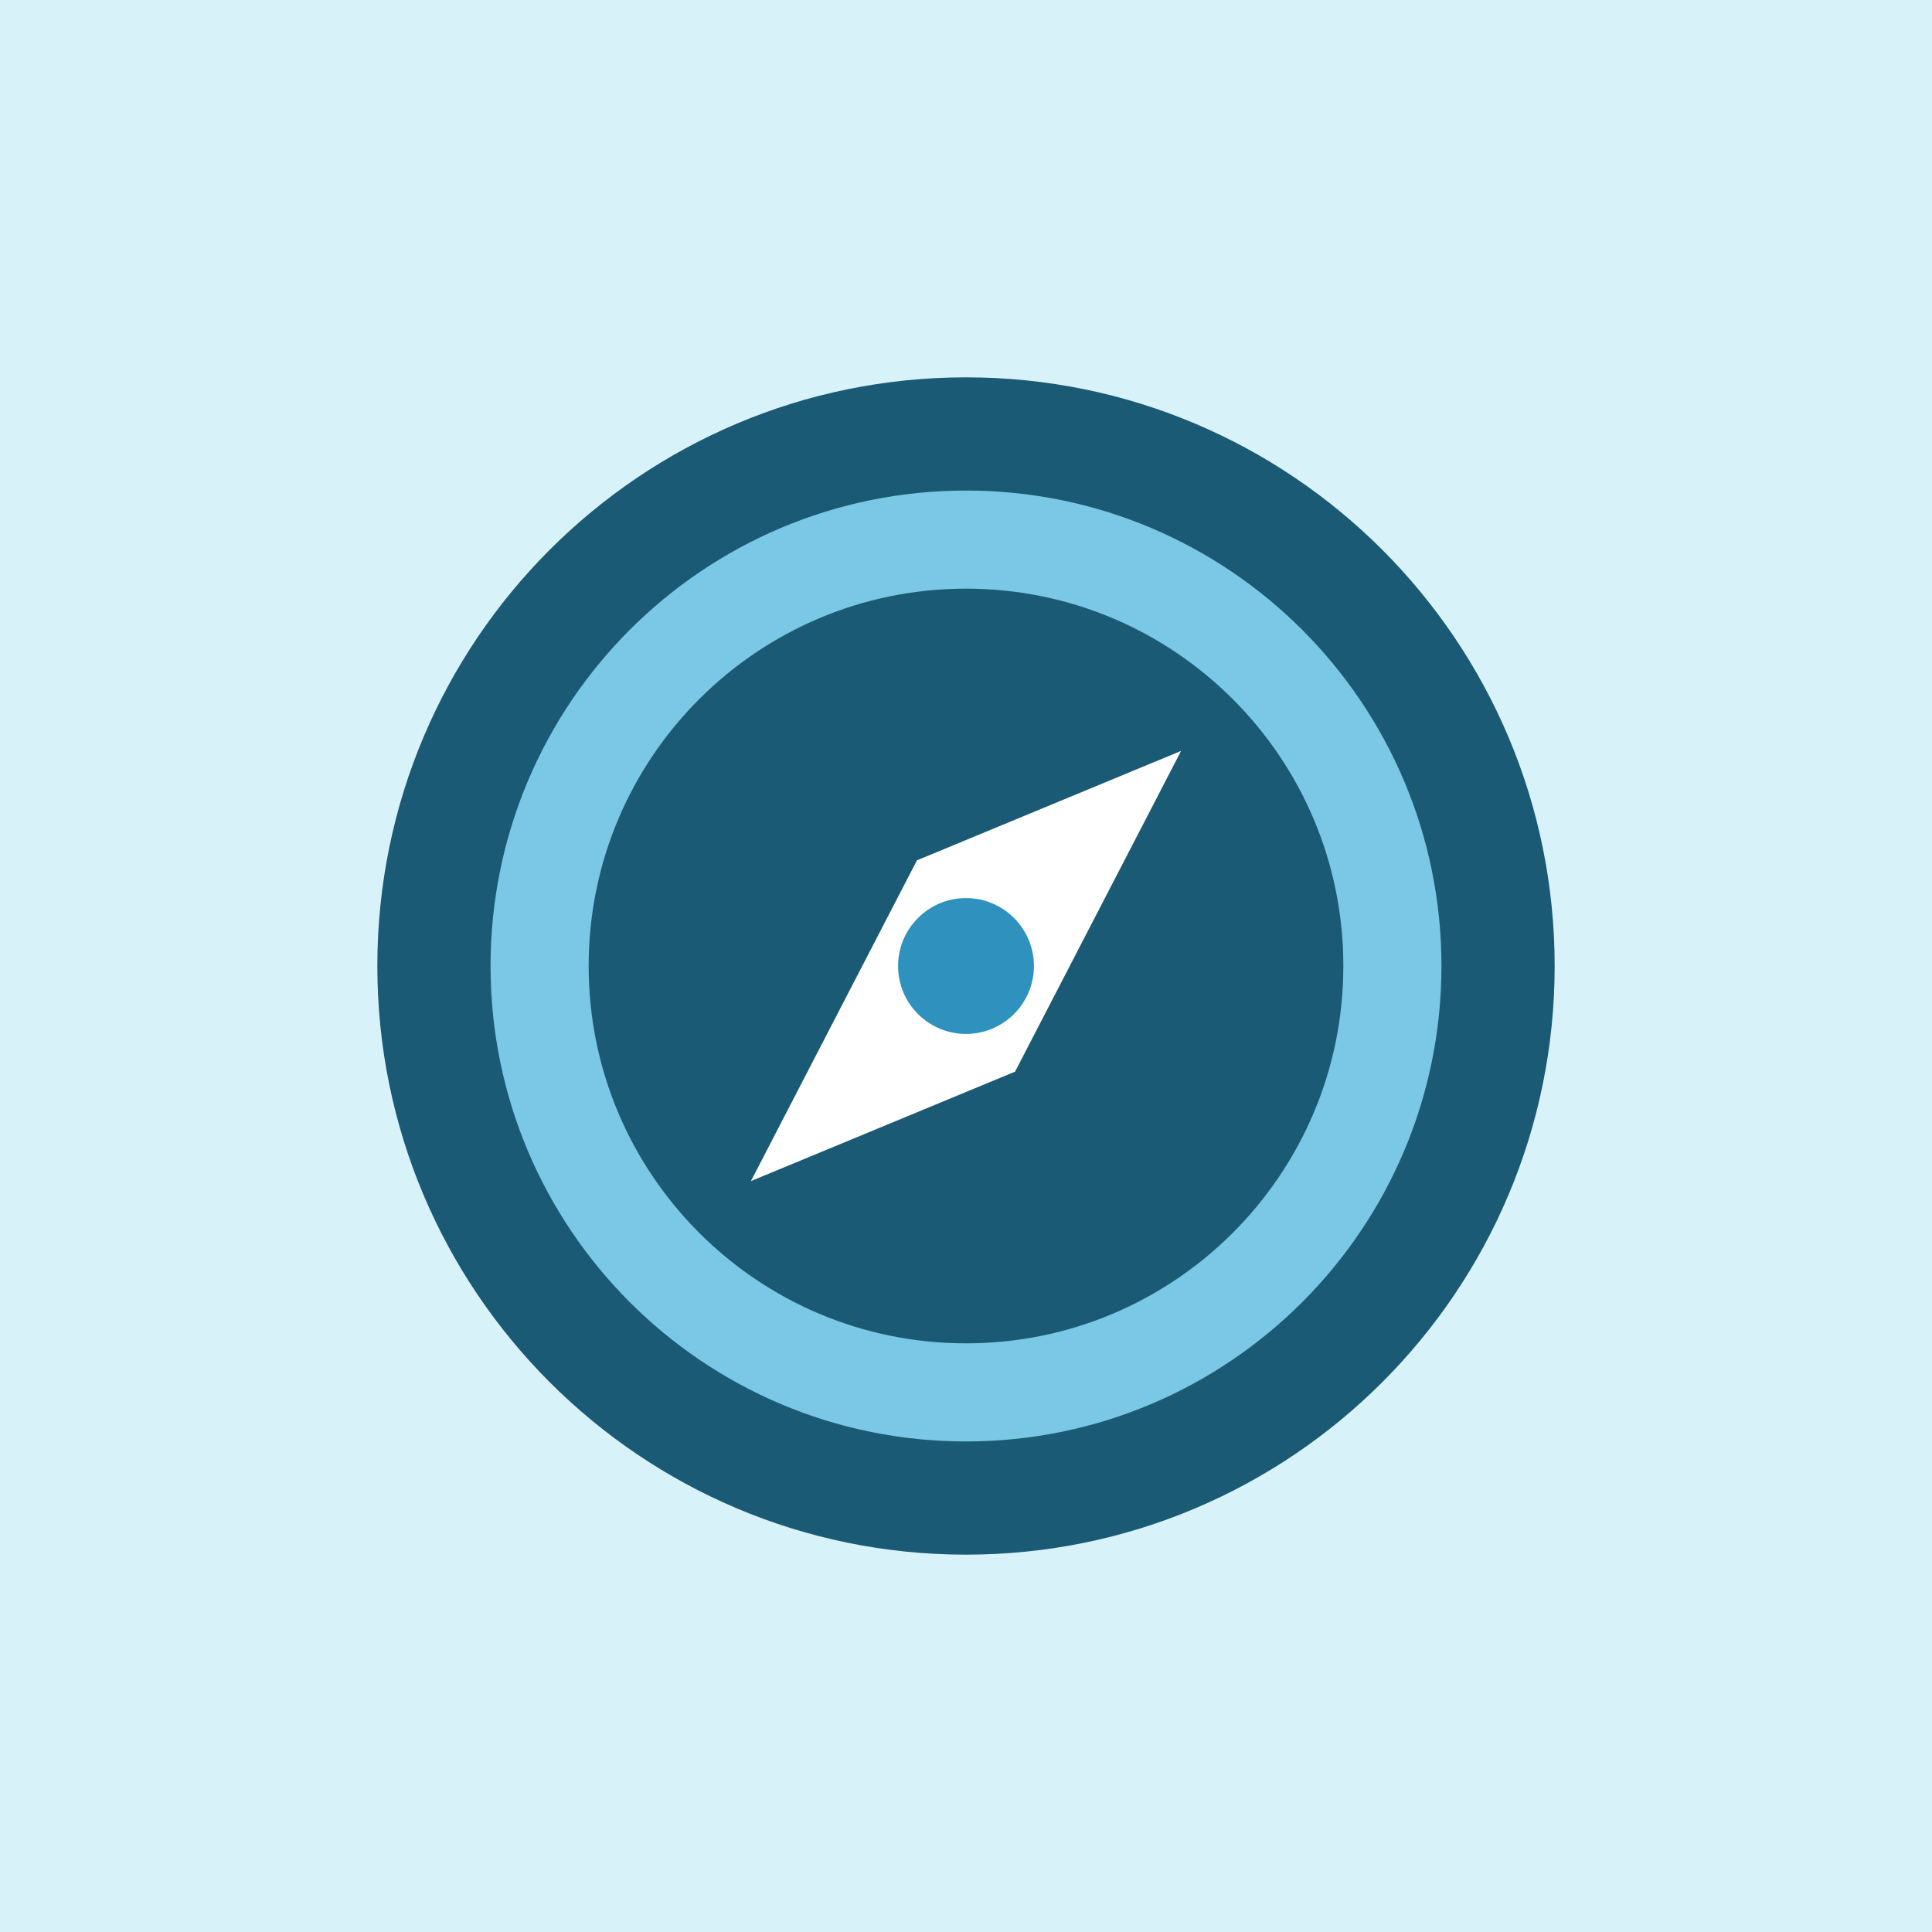
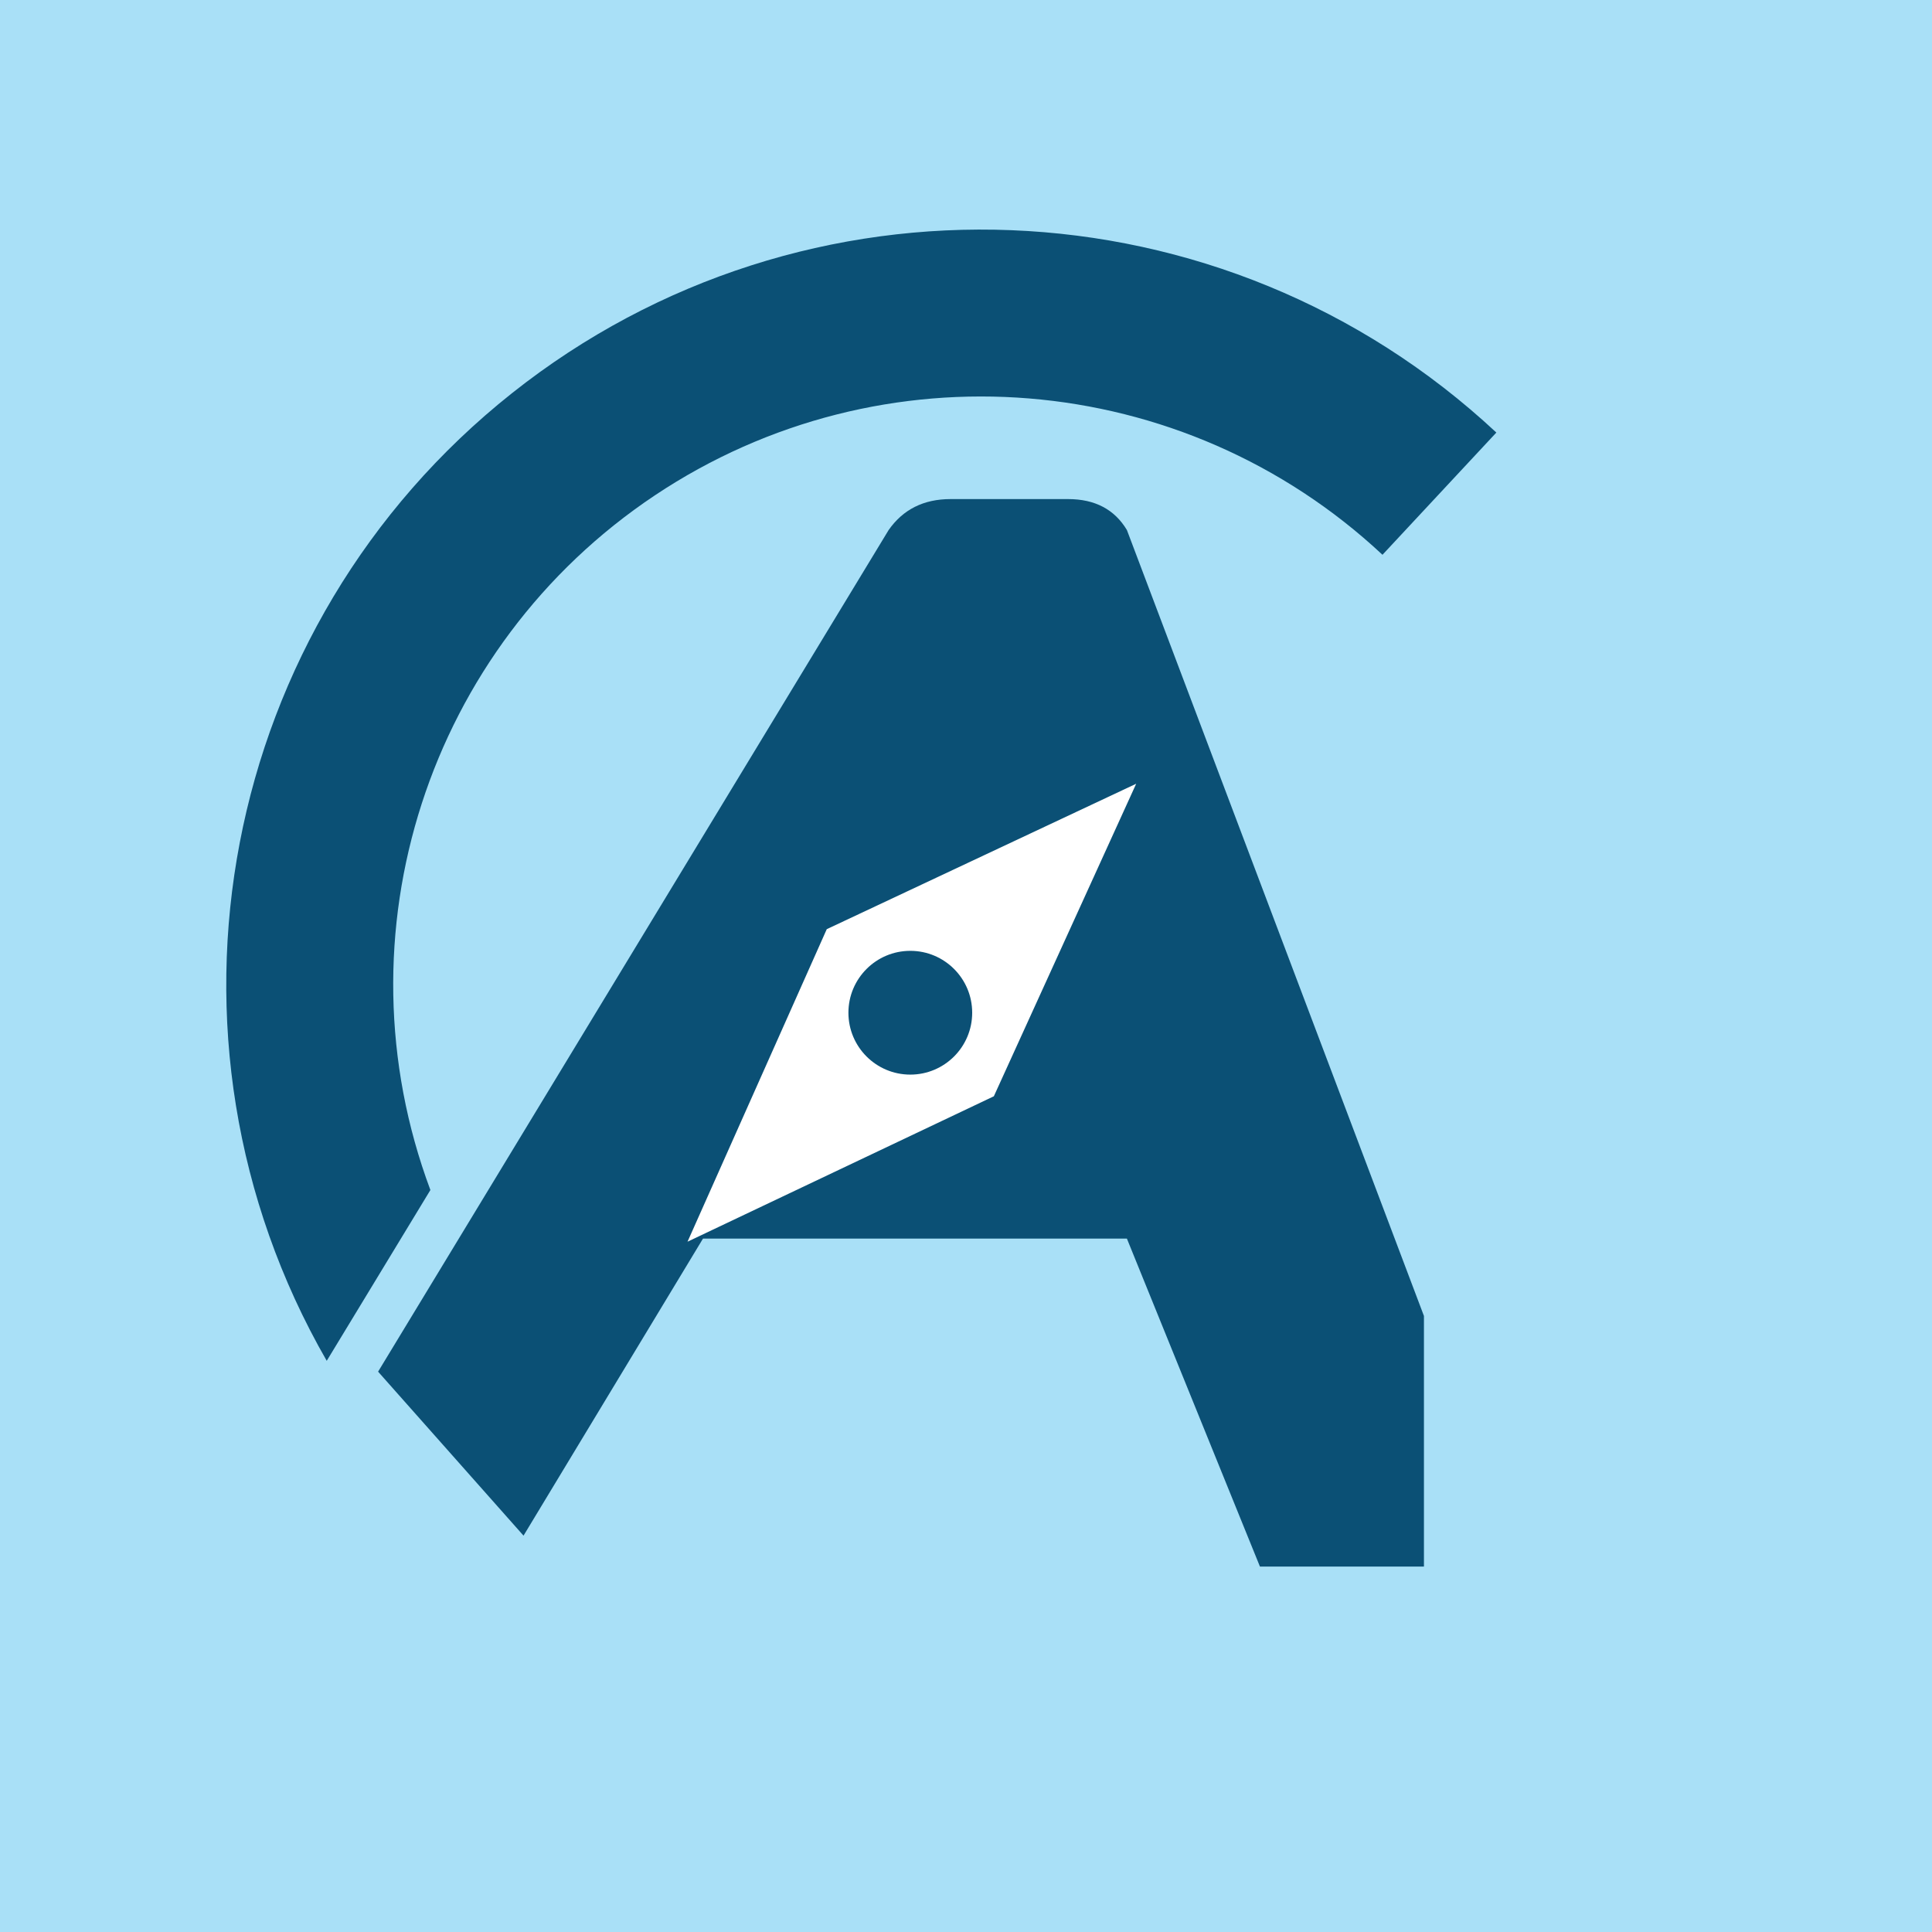
- <svg xmlns="http://www.w3.org/2000/svg" viewBox="0 0 512 512" role="img" aria-label="AIDE">
-   <rect width="512" height="512" fill="#d8f2fa" />
-   <circle cx="256" cy="256" r="156" fill="#1b5a75" />
-   <circle cx="256" cy="256" r="113" fill="none" stroke="#7bc7e6" stroke-width="26" />
-   <path d="M313 199 269 284 199 313 243 228z" fill="#ffffff" />
-   <circle cx="256" cy="256" r="18" fill="#2f91bd" />
+ <svg xmlns="http://www.w3.org/2000/svg" viewBox="0 0 512 512" role="img" aria-label="AIde">
+   <rect width="512" height="512" fill="#a9e0f7" />
+   <g transform="translate(256 256) scale(0.82) translate(-250 -248.9)" fill="#0b5075">
+     <path d="M421.4 76.5 A244 244 0 0 0 43.4 376.5 L76.9 321.3 A190 190 0 0 1 384.6 116 Z" />
+     <path d="M225 108 Q232 98 245 98 L283 98 Q296 98 302 108 L398 362 L398 443 L345 443 L302 337 L165 337 L107 433 L60 380 Z" />
+     <path d="M305 190 L259 291 L160 338 L205 237 Z" fill="#ffffff" />
+     <circle cx="232" cy="264" r="20" />
+   </g>
</svg>
